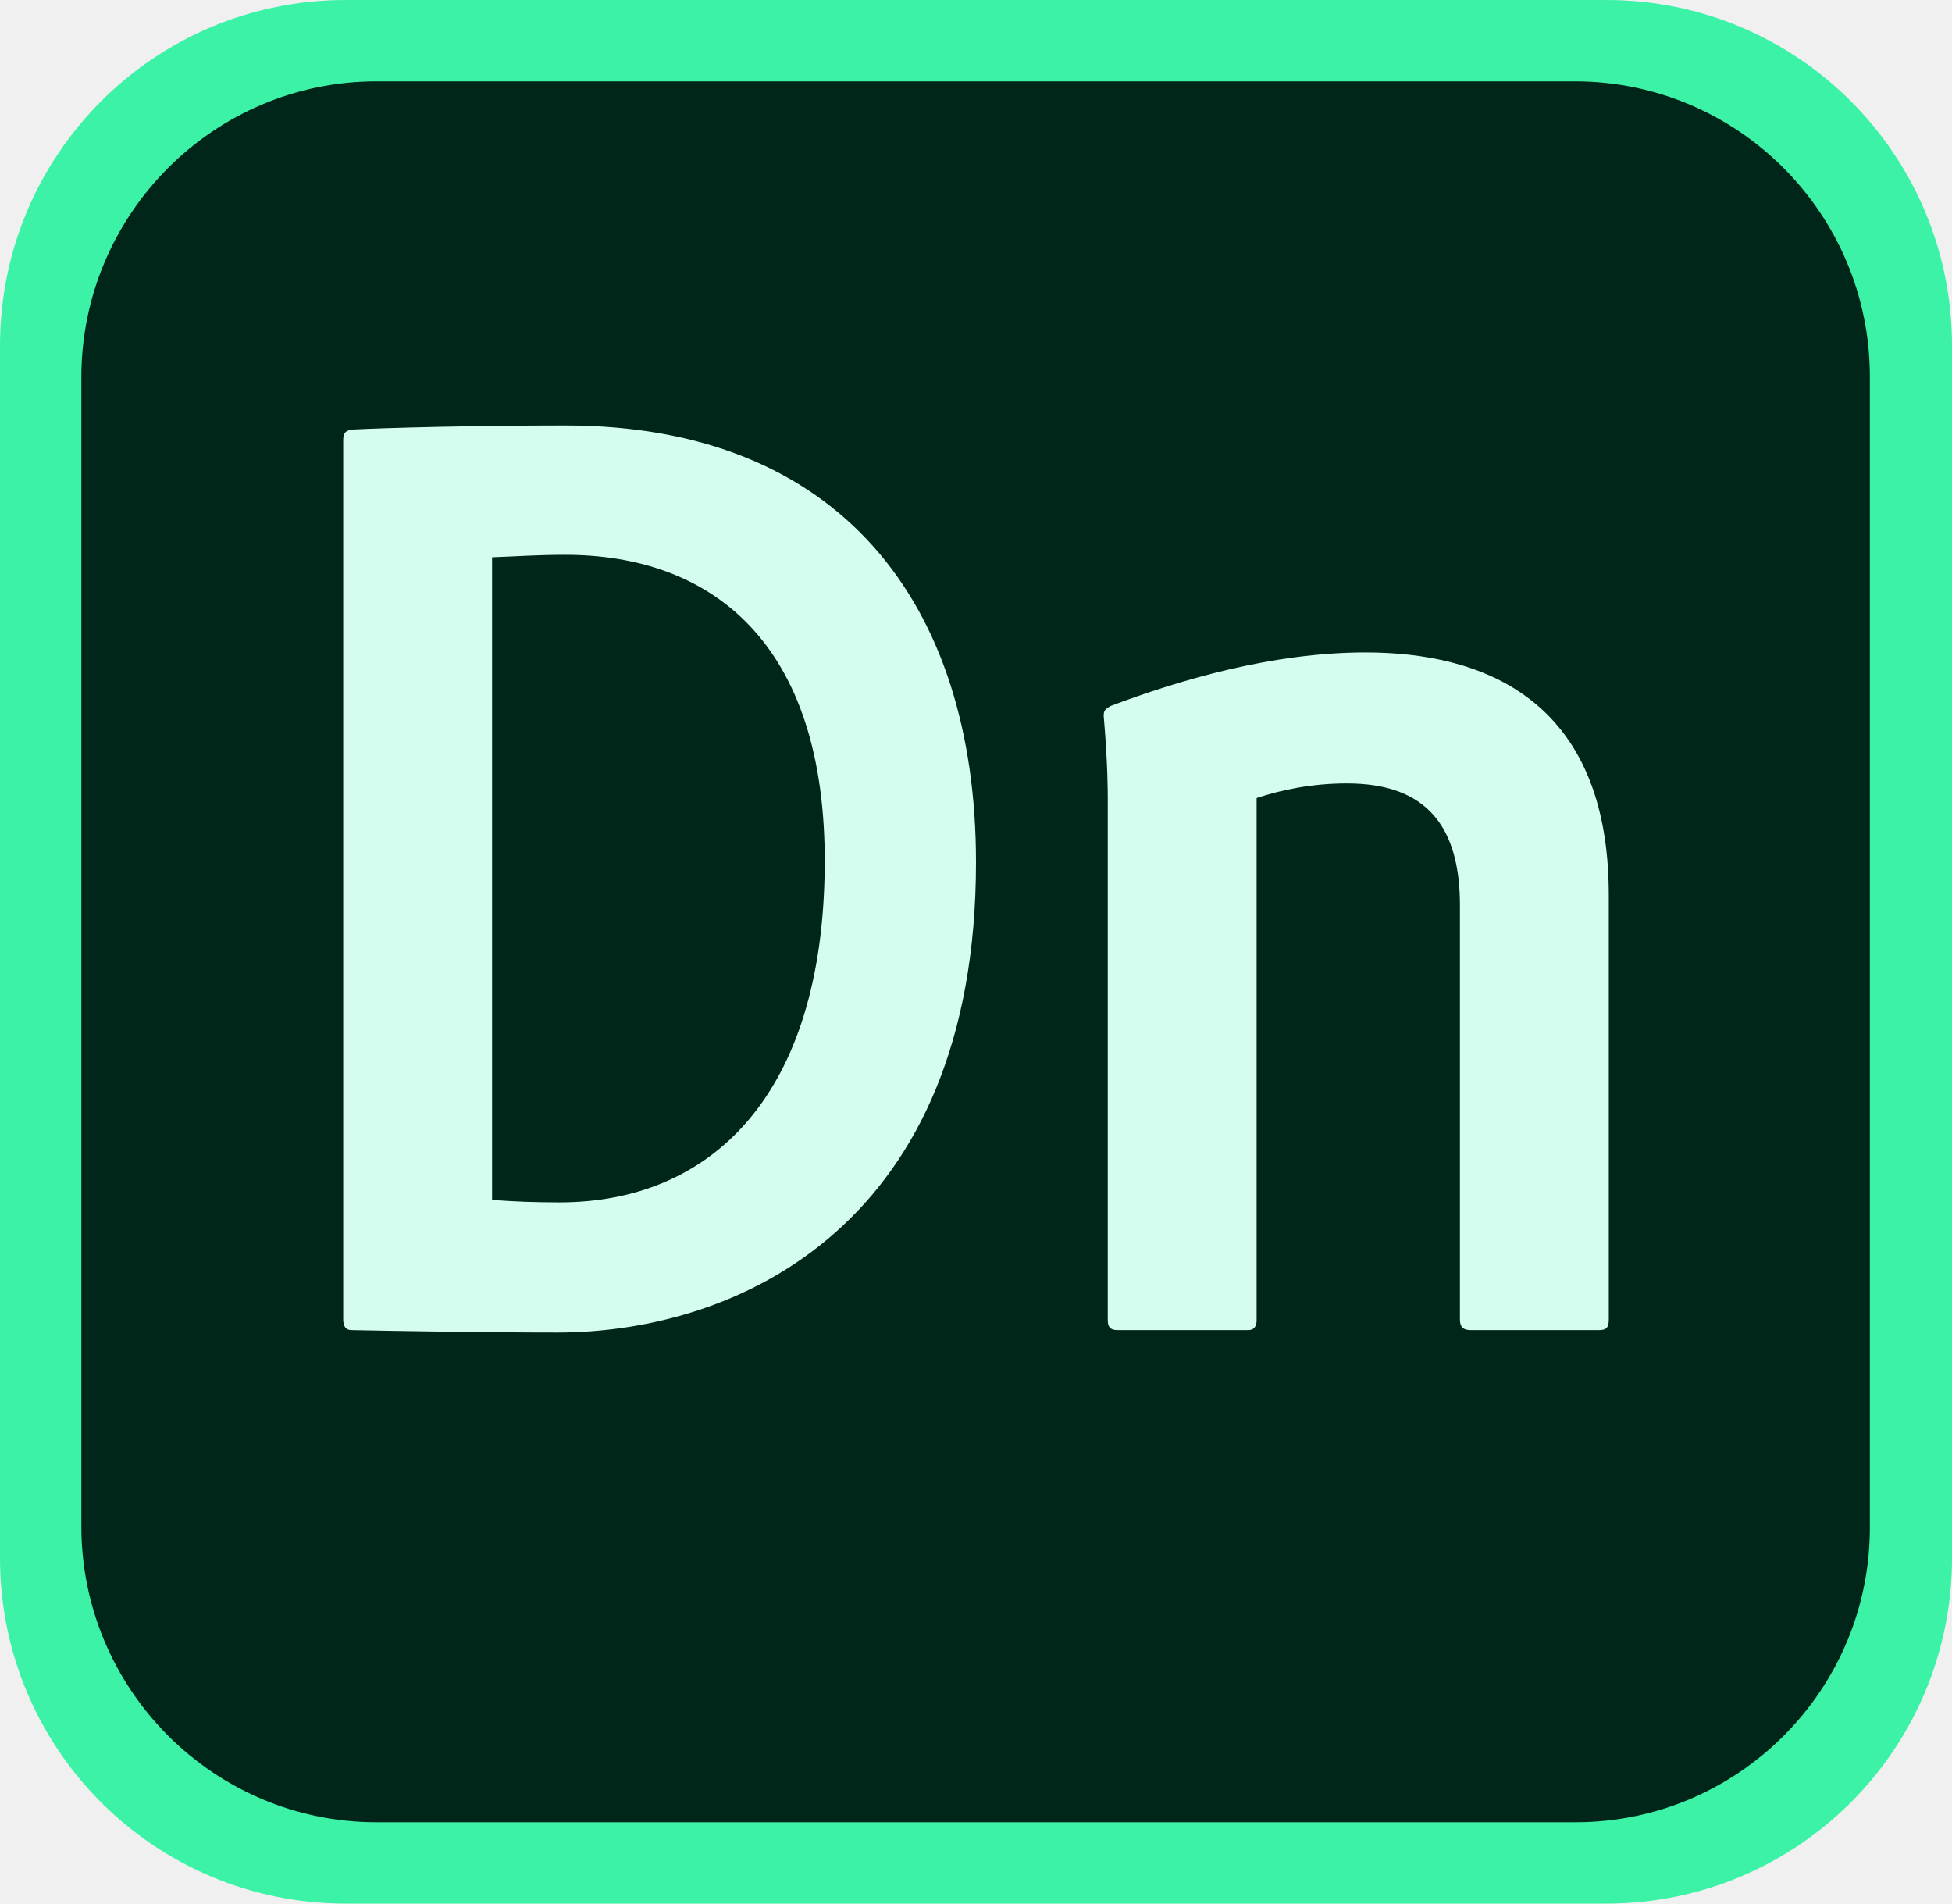
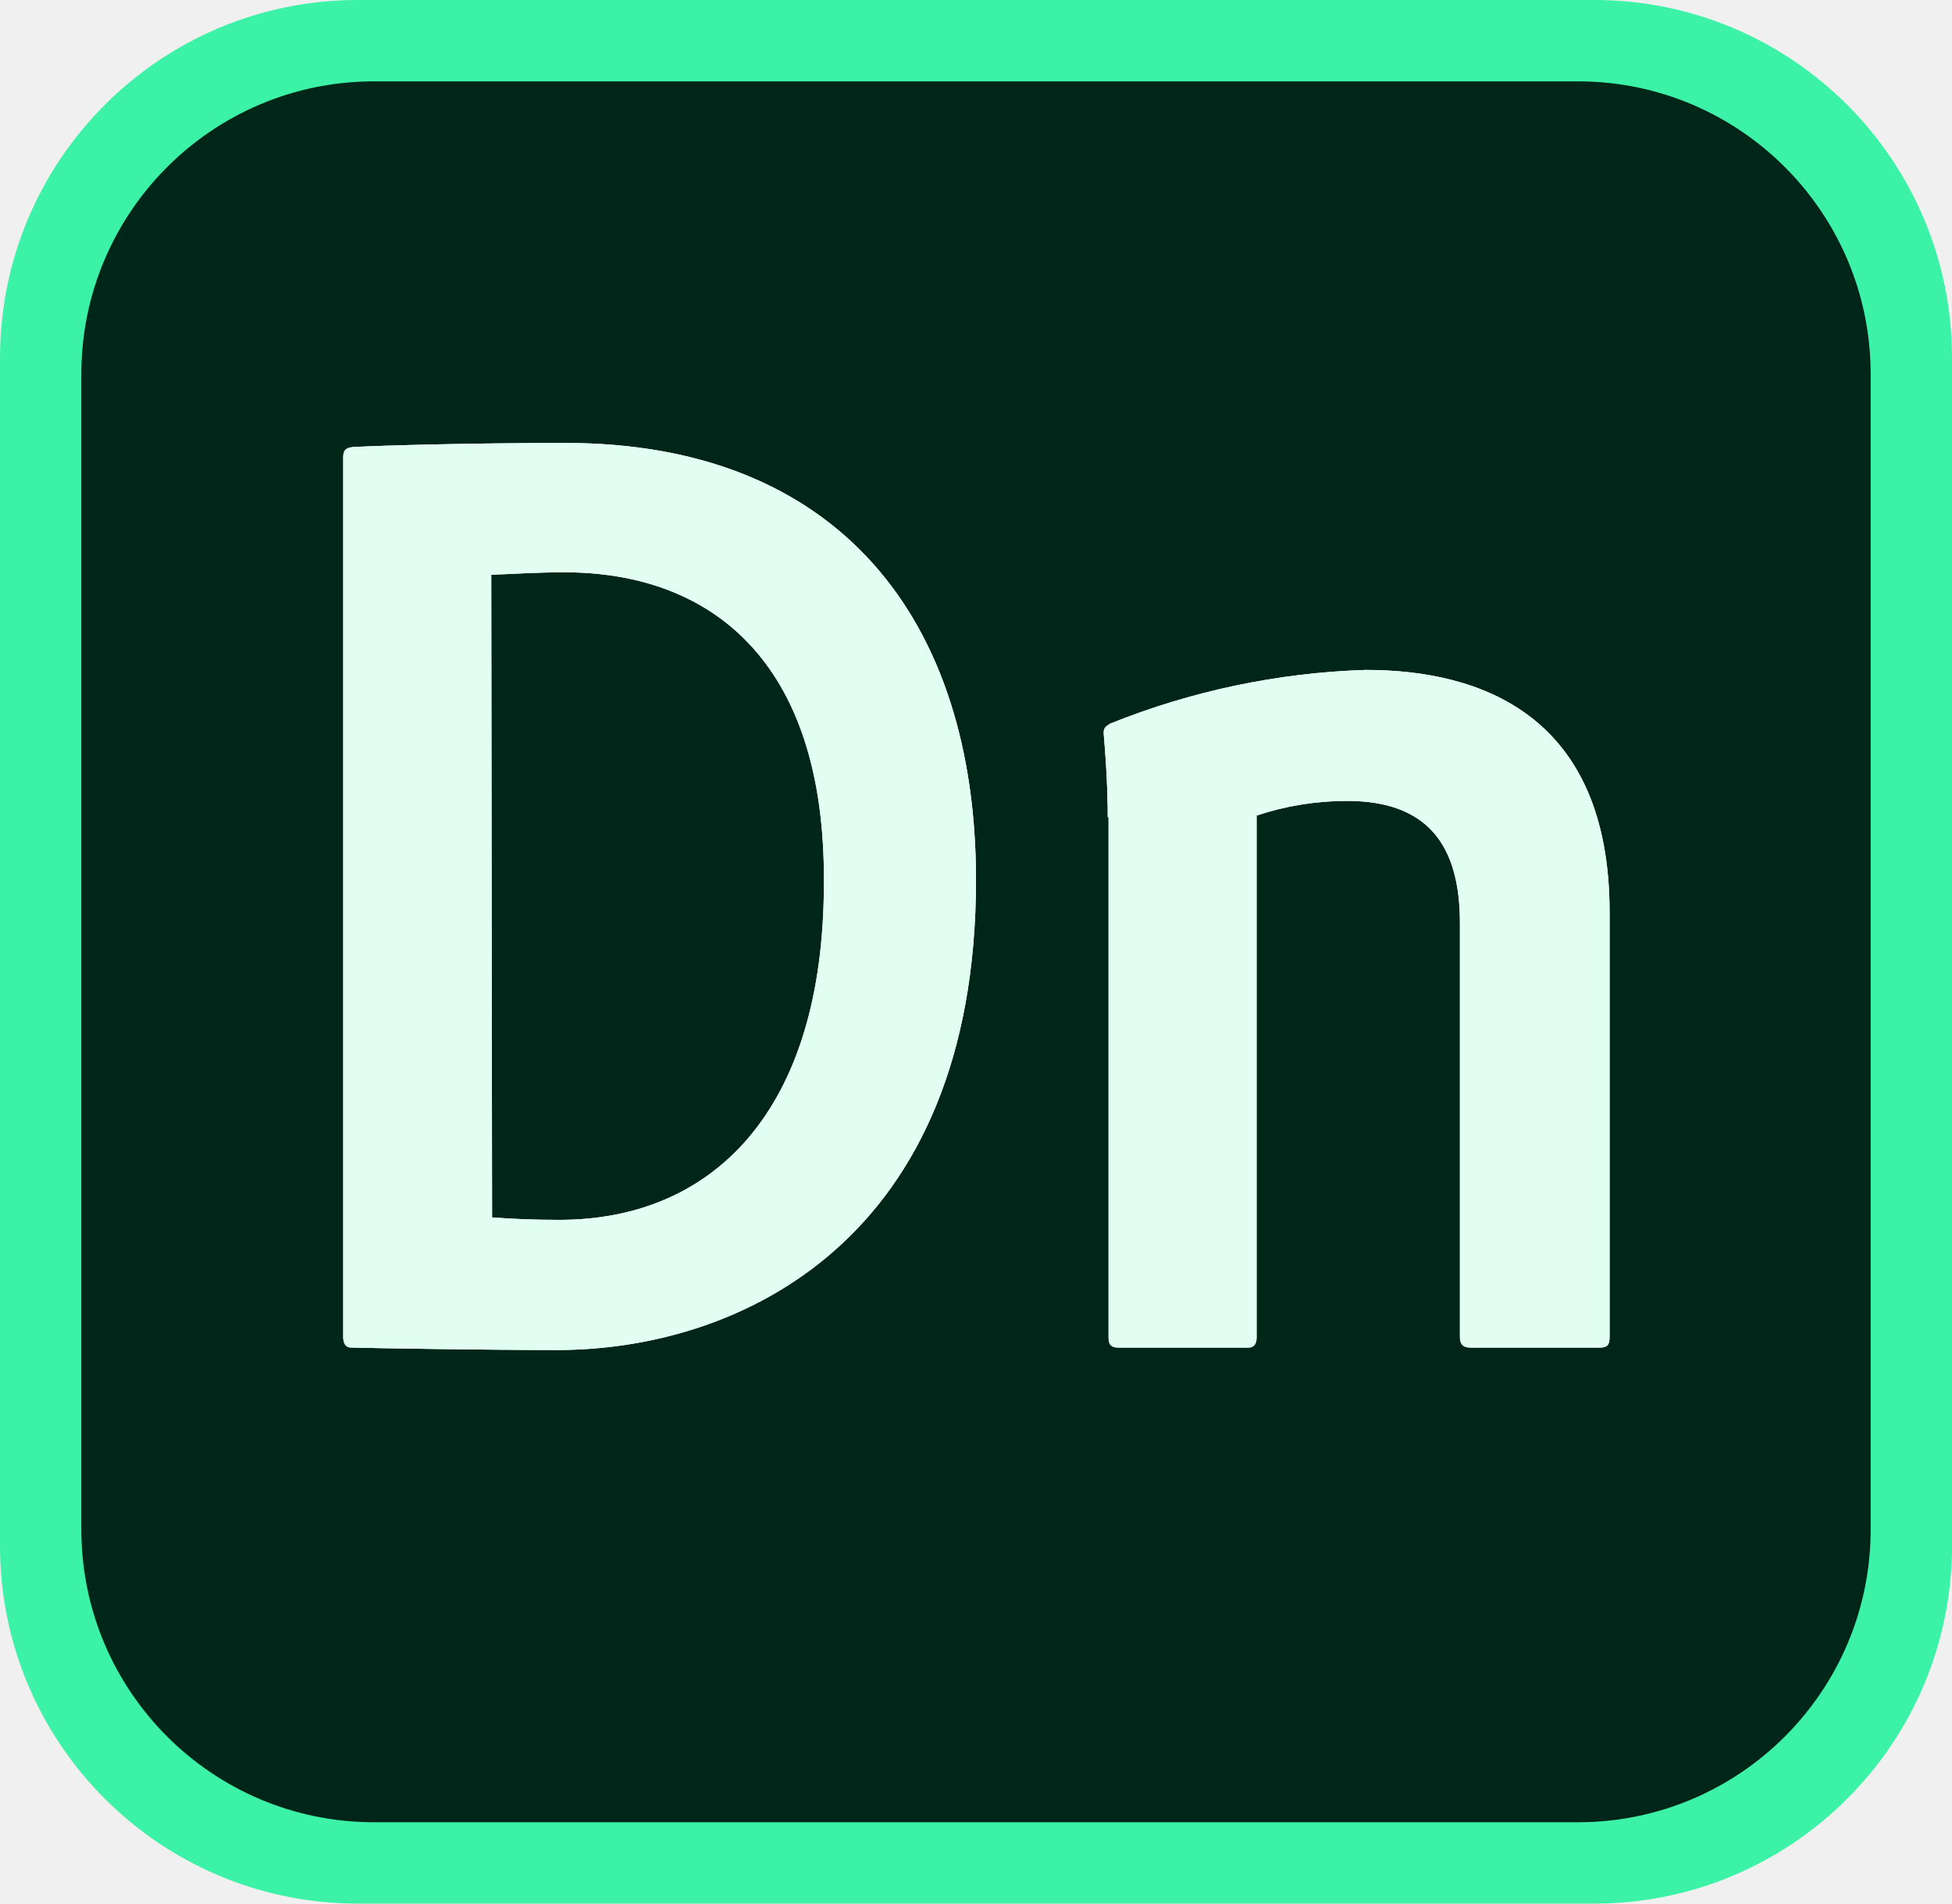
- <svg xmlns="http://www.w3.org/2000/svg" version="1.1" id="mnemonic" x="0px" y="0px" viewBox="0 0 240 234" style="enable-background:new 0 0 240 234;" xml:space="preserve">
-   <style type="text/css">
- 	.st0{fill:#3CF2A6;}
- 	.st1{fill:#00261A;}
- 	.st2{fill:#D4FCEF;}
- </style>
-   <path class="st0" d="M197.5,234h-155C19,234,0,215,0,191.5v-149C0,19,19,0,42.5,0h155C221,0,240,19,240,42.5v149  C240,215,221,234,197.5,234z" />
-   <path class="st1" d="M193.7,224H46.3C26.3,224,10,207.7,10,187.6V46.4C10,26.3,26.3,10,46.3,10h147.3c20.1,0,36.3,16.3,36.3,36.3  v141.3C230,207.7,213.7,224,193.7,224z" />
-   <g>
-     <path class="st2" d="M42.2,54.1c0-0.8,0.2-1.2,1.2-1.3c3.8-0.2,14.8-0.5,26.1-0.5c33.7,0,50.5,21.8,50.5,53.7   c0,44.4-29.1,57.8-51.5,57.8c-8.5,0-20.8-0.2-25.3-0.3c-0.7,0-1-0.5-1-1.3V54.1z M60.5,147.5c2.8,0.2,5.1,0.3,8.3,0.3   c18.6,0,32.4-13.1,32.6-41.4c0.2-27.6-14.1-38.2-31.9-38.2c-3.5,0-6.1,0.2-9,0.3V147.5z" />
-     <path class="st2" d="M136.2,98.3c0-1,0-4.5-0.5-10.3c0-0.7,0.2-0.8,0.8-1.2c8.5-3.2,19.9-6.6,31.4-6.6c14.1,0,29.9,5.5,29.9,29.8   v52.2c0,1-0.3,1.3-1.2,1.3h-15.8c-1,0-1.3-0.5-1.3-1.3v-50.9c0-9.6-4-15-13.9-15c-4.3,0-8.1,0.8-11.1,1.8v64.2c0,0.7-0.3,1.2-1,1.2   h-16.1c-0.8,0-1.2-0.3-1.2-1.2V98.3z" />
+ <svg xmlns="http://www.w3.org/2000/svg" viewBox="0 0 96 93.6">
+   <defs>
+     <style>.a{fill:#3cf2a6;}.b{fill:#00261a;}.c{fill:#fff;}.d{opacity:0.15;}</style>
+   </defs>
+   <rect class="a" width="96" height="93.6" rx="17.6" />
+   <rect class="b" x="4" y="4" width="88" height="85.6" rx="14.4" />
+   <path class="c" d="M16.88,22.5c0-.32.08-.48.48-.52,1.52-.08,5.92-.2,10.44-.2C41.28,21.78,48,30.5,48,43.26,48,61,36.36,66.38,27.4,66.38c-3.4,0-8.32-.08-10.12-.12-.28,0-.4-.2-.4-.52ZM24.2,59.86c1.12.08,2,.12,3.32.12,7.44,0,13-5.24,13-16.56.08-11-5.64-15.28-12.76-15.28-1.4,0-2.44.08-3.6.12Z" />
+   <path class="c" d="M54.48,40.18c0-.4,0-1.8-.2-4.12,0-.28.08-.32.32-.48a36.8,36.8,0,0,1,12.56-2.64c5.64,0,12,2.2,12,11.92V65.74c0,.4-.12.52-.48.52H72.32c-.4,0-.52-.2-.52-.52V45.38c0-3.84-1.6-6-5.56-6a14.12,14.12,0,0,0-4.44.72V65.78c0,.28-.12.48-.4.48H55c-.32,0-.48-.12-.48-.48V40.18Z" />
+   <path class="c" d="M16.88,22.5c0-.32.08-.48.48-.52,1.52-.08,5.92-.2,10.44-.2C41.28,21.78,48,30.5,48,43.26,48,61,36.36,66.38,27.4,66.38c-3.4,0-8.32-.08-10.12-.12-.28,0-.4-.2-.4-.52ZM24.2,59.86c1.12.08,2,.12,3.32.12,7.44,0,13-5.24,13-16.56.08-11-5.64-15.28-12.76-15.28-1.4,0-2.44.08-3.6.12Z" />
+   <path class="c" d="M54.48,40.18c0-.4,0-1.8-.2-4.12,0-.28.08-.32.32-.48a36.8,36.8,0,0,1,12.56-2.64c5.64,0,12,2.2,12,11.92V65.74c0,.4-.12.52-.48.52H72.32c-.4,0-.52-.2-.52-.52V45.38c0-3.84-1.6-6-5.56-6a14.12,14.12,0,0,0-4.44.72V65.78c0,.28-.12.48-.4.48H55c-.32,0-.48-.12-.48-.48V40.18Z" />
+   <g class="d">
+     <path class="a" d="M16.88,22.5c0-.32.08-.48.48-.52,1.52-.08,5.92-.2,10.44-.2C41.28,21.78,48,30.5,48,43.26,48,61,36.36,66.38,27.4,66.38c-3.4,0-8.32-.08-10.12-.12-.28,0-.4-.2-.4-.52ZM24.2,59.86c1.12.08,2,.12,3.32.12,7.44,0,13-5.24,13-16.56.08-11-5.64-15.28-12.76-15.28-1.4,0-2.44.08-3.6.12Z" />
+     <path class="a" d="M54.48,40.18c0-.4,0-1.8-.2-4.12,0-.28.08-.32.32-.48a36.8,36.8,0,0,1,12.56-2.64c5.64,0,12,2.2,12,11.92V65.74c0,.4-.12.52-.48.52H72.32c-.4,0-.52-.2-.52-.52V45.38c0-3.84-1.6-6-5.56-6a14.12,14.12,0,0,0-4.44.72V65.78c0,.28-.12.48-.4.48H55c-.32,0-.48-.12-.48-.48V40.18Z" />
  </g>
</svg>
